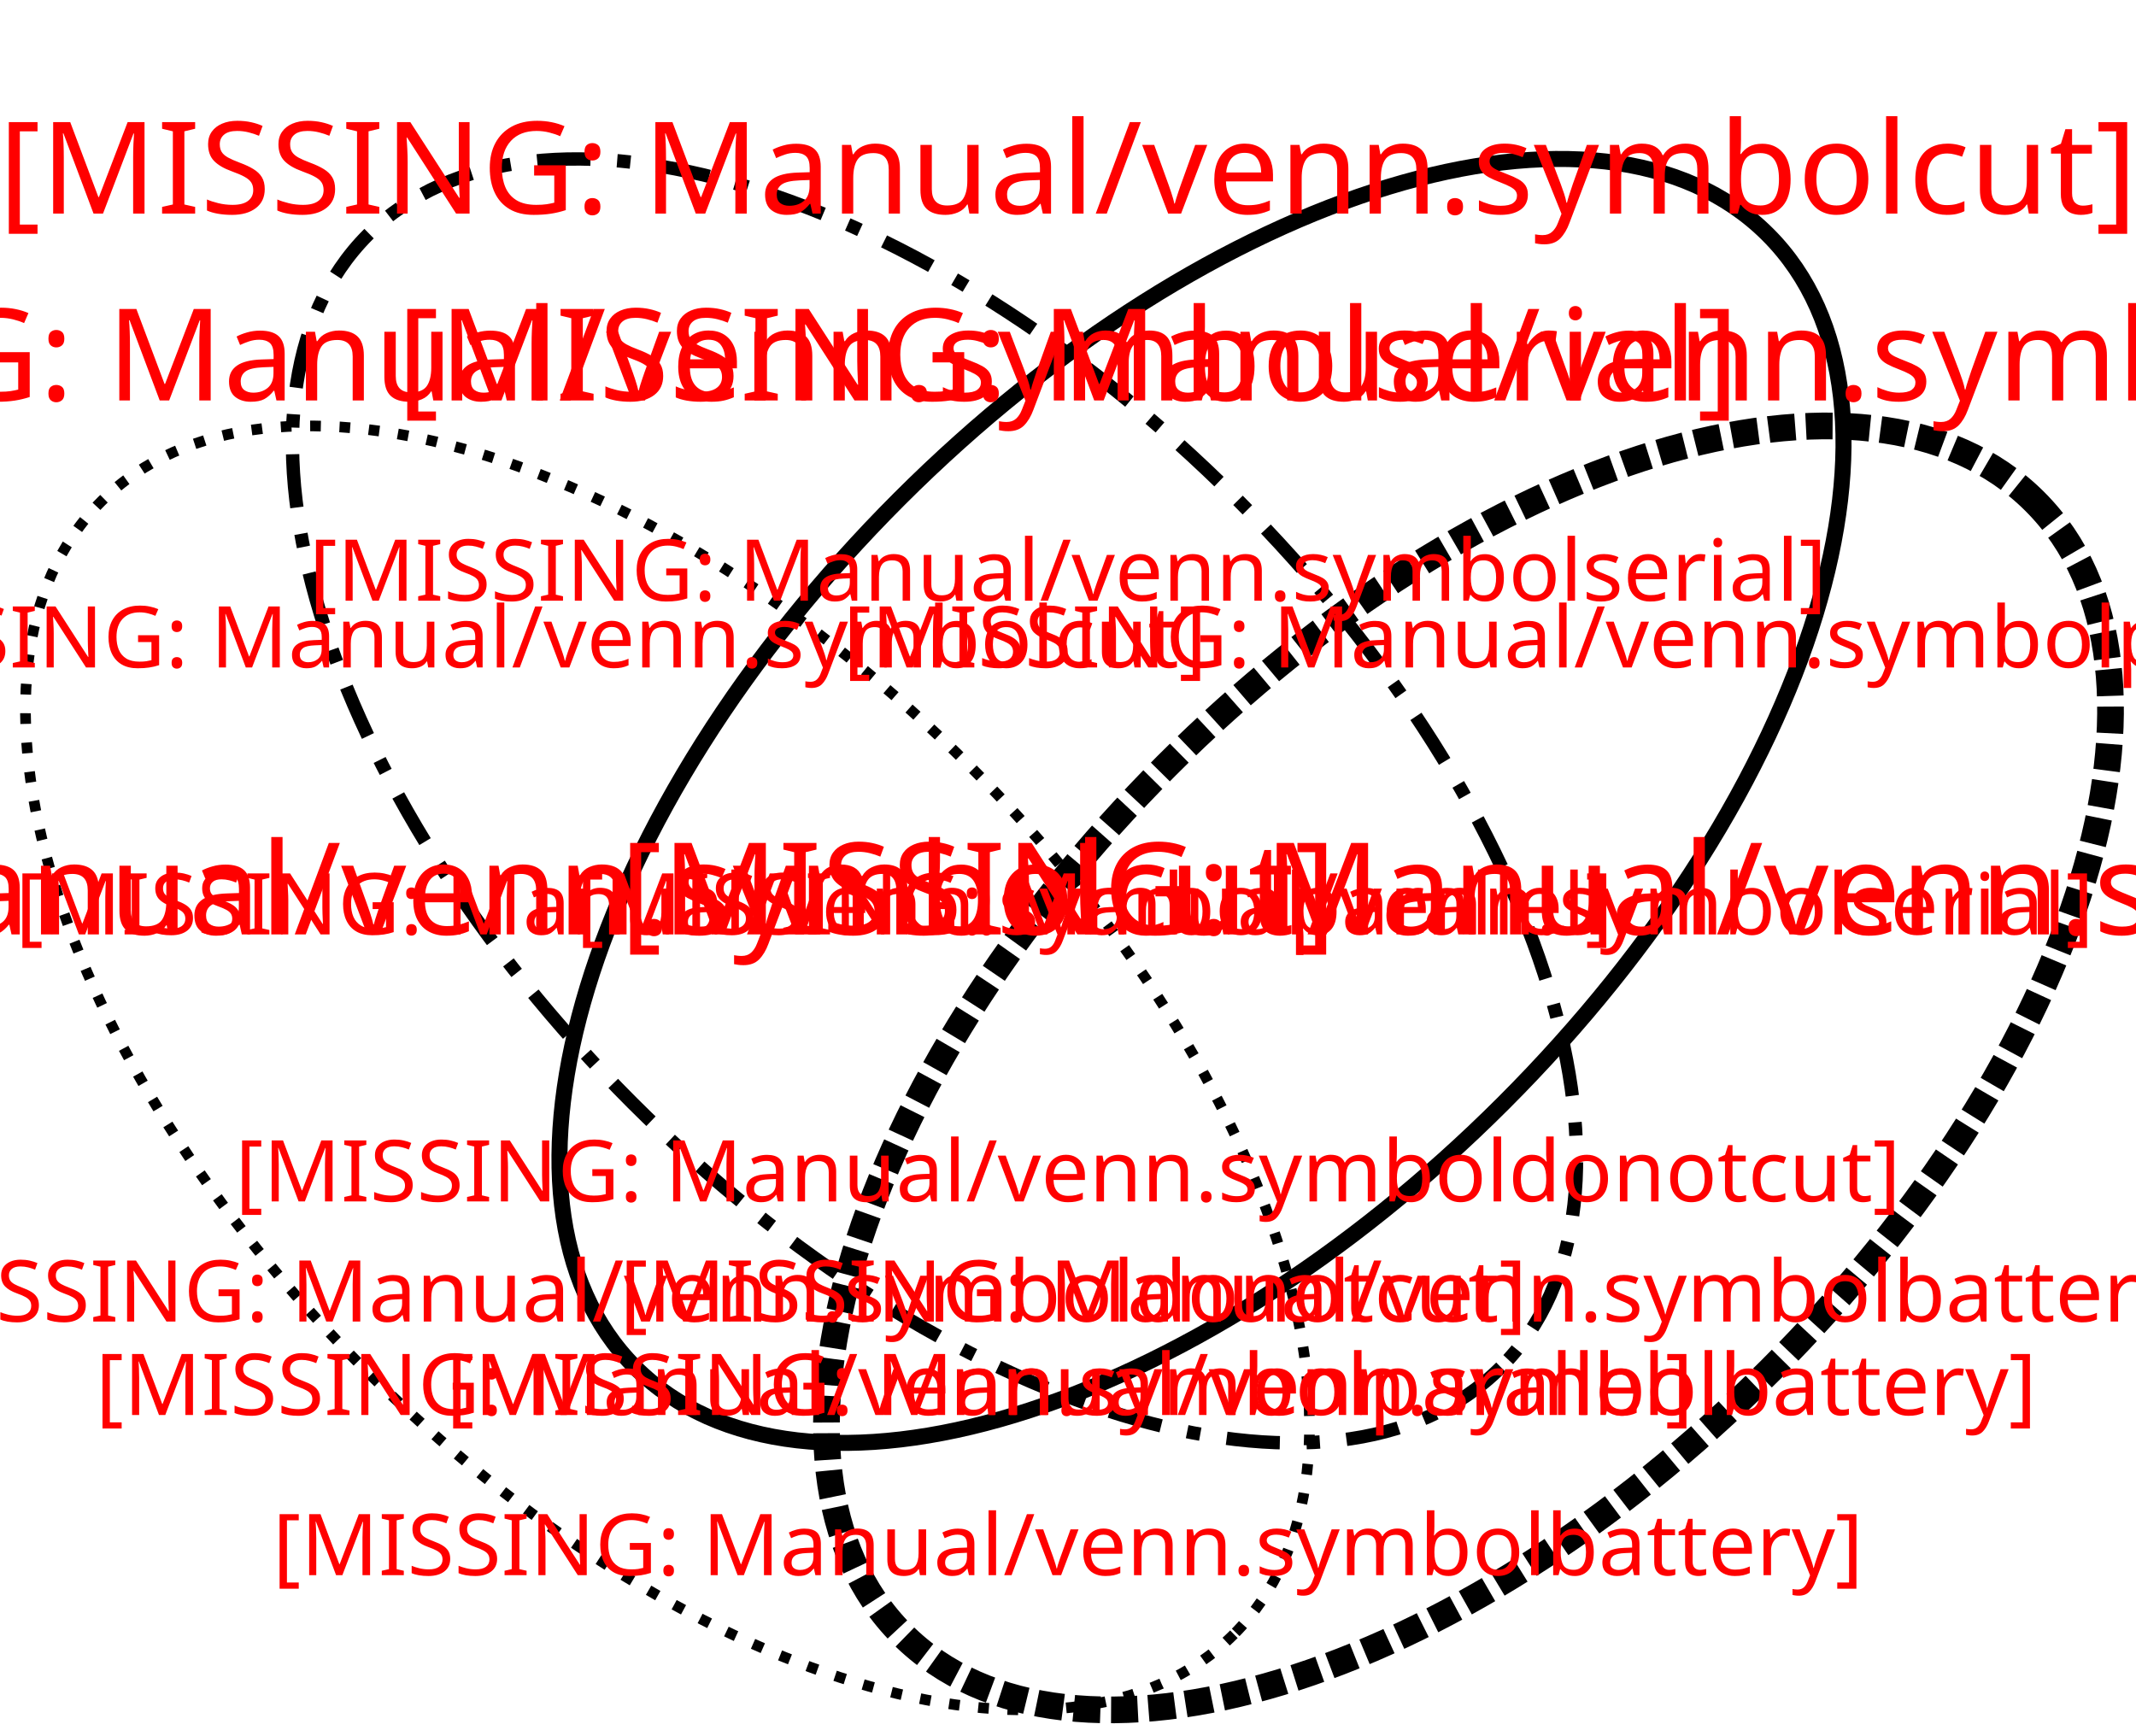
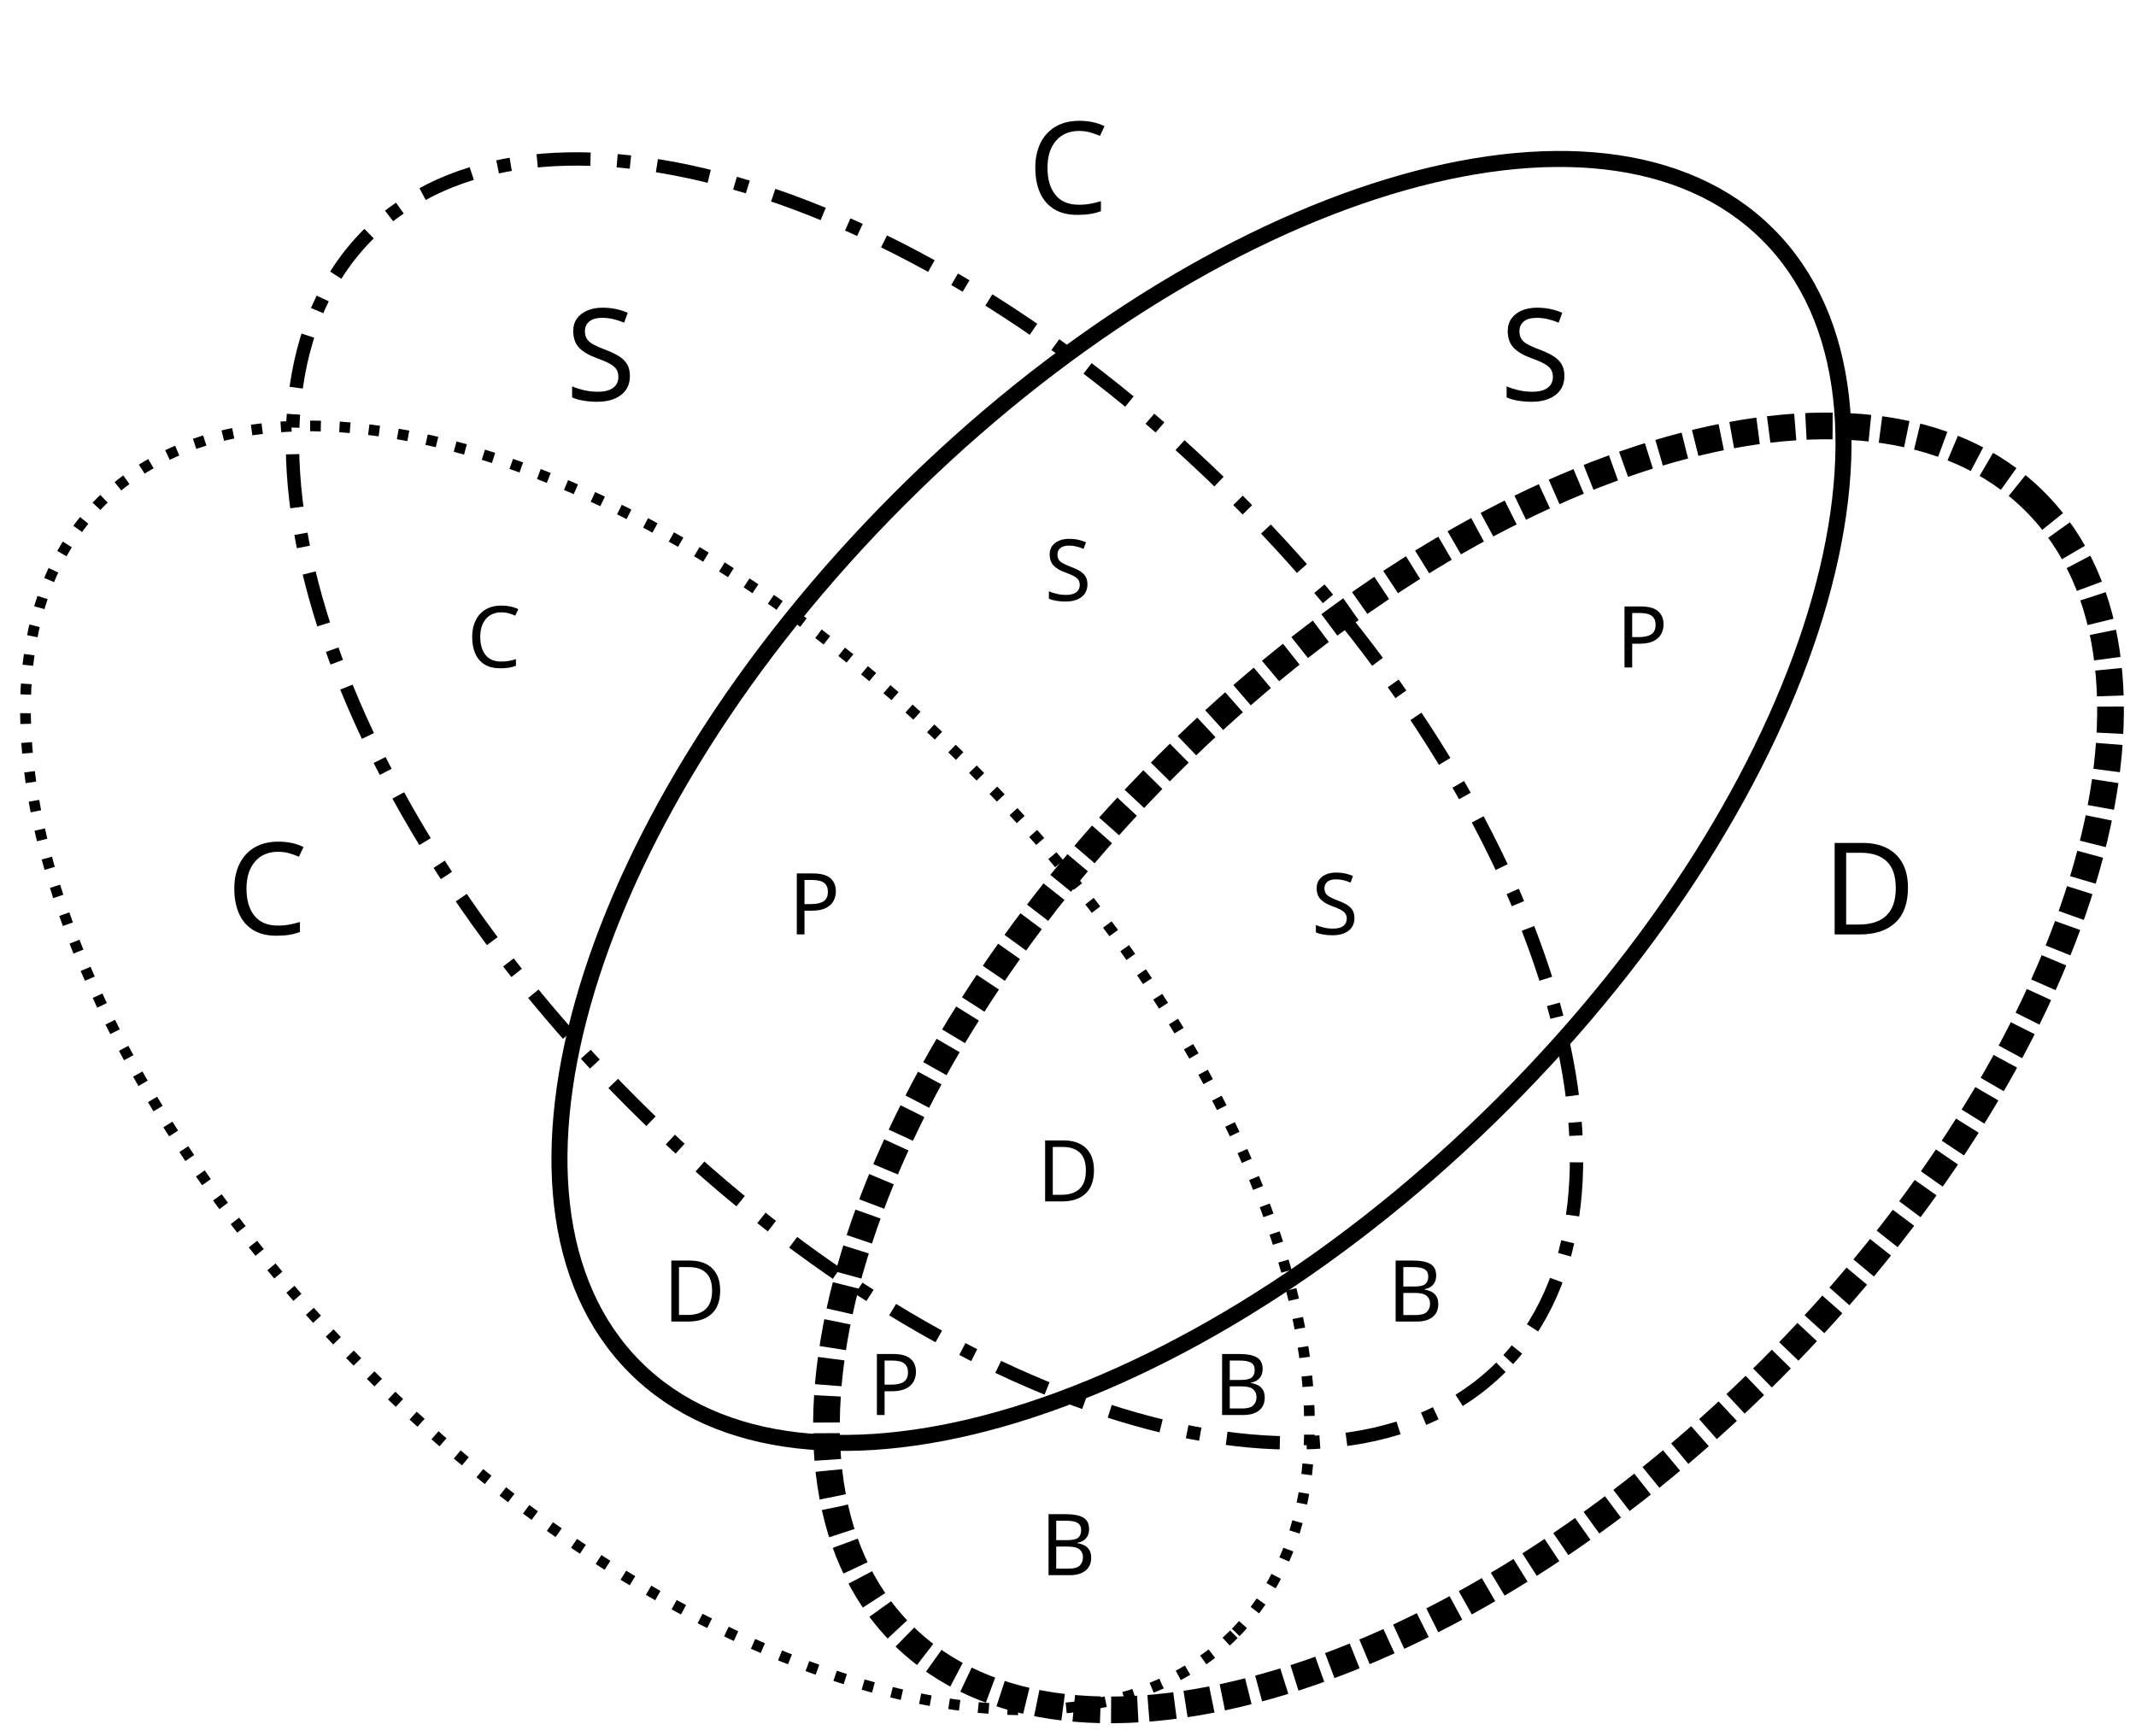
<svg xmlns="http://www.w3.org/2000/svg" width="100%" height="100%" viewBox="0 0 800 650" preserveAspectRatio="xMidYMid meet" version="1.1">
  <ellipse cx="0" cy="0" rx="300" ry="160" stroke="black" fill="none" stroke-width="5" stroke-dasharray="20,10,5,10" transform="translate(350, 300) rotate(45)" />
  <ellipse cx="0" cy="0" rx="300" ry="160" stroke="black" fill="none" stroke-width="6" stroke-dasharray="" transform="translate(450, 300) rotate(-45)" />
  <ellipse cx="0" cy="0" rx="300" ry="160" stroke="black" fill="none" stroke-width="4" stroke-dasharray="4,7" transform="translate(250, 400) rotate(45)" />
  <ellipse cx="0" cy="0" rx="300" ry="160" stroke="black" fill="none" stroke-width="10" stroke-dasharray="10,4" transform="translate(550, 400) rotate(-45)" />
-   <text font-family="sans-serif" text-anchor="middle" x="225" y="150" font-size="48px">
-     <tspan fill="#ff0000">[MISSING: Manual/venn.symbolserial]</tspan>
+   <text font-family="Special Elite, sans-serif" text-anchor="middle" x="225" y="150" font-size="48px">
+     <tspan>S</tspan>
  </text>
-   <text font-family="sans-serif" text-anchor="middle" x="575" y="150" font-size="48px">
-     <tspan fill="#ff0000">[MISSING: Manual/venn.symbolserial]</tspan>
+   <text font-family="Special Elite, sans-serif" text-anchor="middle" x="575" y="150" font-size="48px">
+     <tspan>S</tspan>
  </text>
-   <text font-family="sans-serif" text-anchor="middle" x="100" y="350" font-size="48px">
-     <tspan fill="#ff0000">[MISSING: Manual/venn.symbolcut]</tspan>
+   <text font-family="Special Elite, sans-serif" text-anchor="middle" x="100" y="350" font-size="48px">
+     <tspan>C</tspan>
  </text>
-   <text font-family="sans-serif" text-anchor="middle" x="700" y="350" font-size="48px">
-     <tspan fill="#ff0000">[MISSING: Manual/venn.symboldonotcut]</tspan>
+   <text font-family="Special Elite, sans-serif" text-anchor="middle" x="700" y="350" font-size="48px">
+     <tspan>D</tspan>
  </text>
-   <text font-family="sans-serif" text-anchor="middle" x="185" y="250" font-size="32px">
-     <tspan fill="#ff0000">[MISSING: Manual/venn.symbolcut]</tspan>
+   <text font-family="Special Elite, sans-serif" text-anchor="middle" x="185" y="250" font-size="32px">
+     <tspan>C</tspan>
  </text>
-   <text font-family="sans-serif" text-anchor="middle" x="400" y="225" font-size="32px">
-     <tspan fill="#ff0000">[MISSING: Manual/venn.symbolserial]</tspan>
+   <text font-family="Special Elite, sans-serif" text-anchor="middle" x="400" y="225" font-size="32px">
+     <tspan>S</tspan>
  </text>
-   <text font-family="sans-serif" text-anchor="middle" x="615" y="250" font-size="32px">
-     <tspan fill="#ff0000">[MISSING: Manual/venn.symbolparallel]</tspan>
+   <text font-family="Special Elite, sans-serif" text-anchor="middle" x="615" y="250" font-size="32px">
+     <tspan>P</tspan>
  </text>
-   <text font-family="sans-serif" text-anchor="middle" x="400" y="590" font-size="32px">
-     <tspan fill="#ff0000">[MISSING: Manual/venn.symbolbattery]</tspan>
+   <text font-family="Special Elite, sans-serif" text-anchor="middle" x="400" y="590" font-size="32px">
+     <tspan>B</tspan>
  </text>
-   <text font-family="sans-serif" text-anchor="middle" x="260" y="495" font-size="32px">
-     <tspan fill="#ff0000">[MISSING: Manual/venn.symboldonotcut]</tspan>
+   <text font-family="Special Elite, sans-serif" text-anchor="middle" x="260" y="495" font-size="32px">
+     <tspan>D</tspan>
  </text>
-   <text font-family="sans-serif" text-anchor="middle" x="530" y="495" font-size="32px">
-     <tspan fill="#ff0000">[MISSING: Manual/venn.symbolbattery]</tspan>
+   <text font-family="Special Elite, sans-serif" text-anchor="middle" x="530" y="495" font-size="32px">
+     <tspan>B</tspan>
  </text>
-   <text font-family="sans-serif" text-anchor="middle" x="305" y="350" font-size="32px">
-     <tspan fill="#ff0000">[MISSING: Manual/venn.symbolparallel]</tspan>
+   <text font-family="Special Elite, sans-serif" text-anchor="middle" x="305" y="350" font-size="32px">
+     <tspan>P</tspan>
  </text>
-   <text font-family="sans-serif" text-anchor="middle" x="500" y="350" font-size="32px">
-     <tspan fill="#ff0000">[MISSING: Manual/venn.symbolserial]</tspan>
+   <text font-family="Special Elite, sans-serif" text-anchor="middle" x="500" y="350" font-size="32px">
+     <tspan>S</tspan>
  </text>
-   <text font-family="sans-serif" text-anchor="middle" x="335" y="530" font-size="32px">
-     <tspan fill="#ff0000">[MISSING: Manual/venn.symbolparallel]</tspan>
+   <text font-family="Special Elite, sans-serif" text-anchor="middle" x="335" y="530" font-size="32px">
+     <tspan>P</tspan>
  </text>
-   <text font-family="sans-serif" text-anchor="middle" x="465" y="530" font-size="32px">
-     <tspan fill="#ff0000">[MISSING: Manual/venn.symbolbattery]</tspan>
+   <text font-family="Special Elite, sans-serif" text-anchor="middle" x="465" y="530" font-size="32px">
+     <tspan>B</tspan>
  </text>
-   <text font-family="sans-serif" text-anchor="middle" x="400" y="450" font-size="32px">
-     <tspan fill="#ff0000">[MISSING: Manual/venn.symboldonotcut]</tspan>
+   <text font-family="Special Elite, sans-serif" text-anchor="middle" x="400" y="450" font-size="32px">
+     <tspan>D</tspan>
  </text>
-   <text font-family="sans-serif" text-anchor="middle" x="400" y="80" font-size="48px">
-     <tspan fill="#ff0000">[MISSING: Manual/venn.symbolcut]</tspan>
+   <text font-family="Special Elite, sans-serif" text-anchor="middle" x="400" y="80" font-size="48px">
+     <tspan>C</tspan>
  </text>
</svg>
